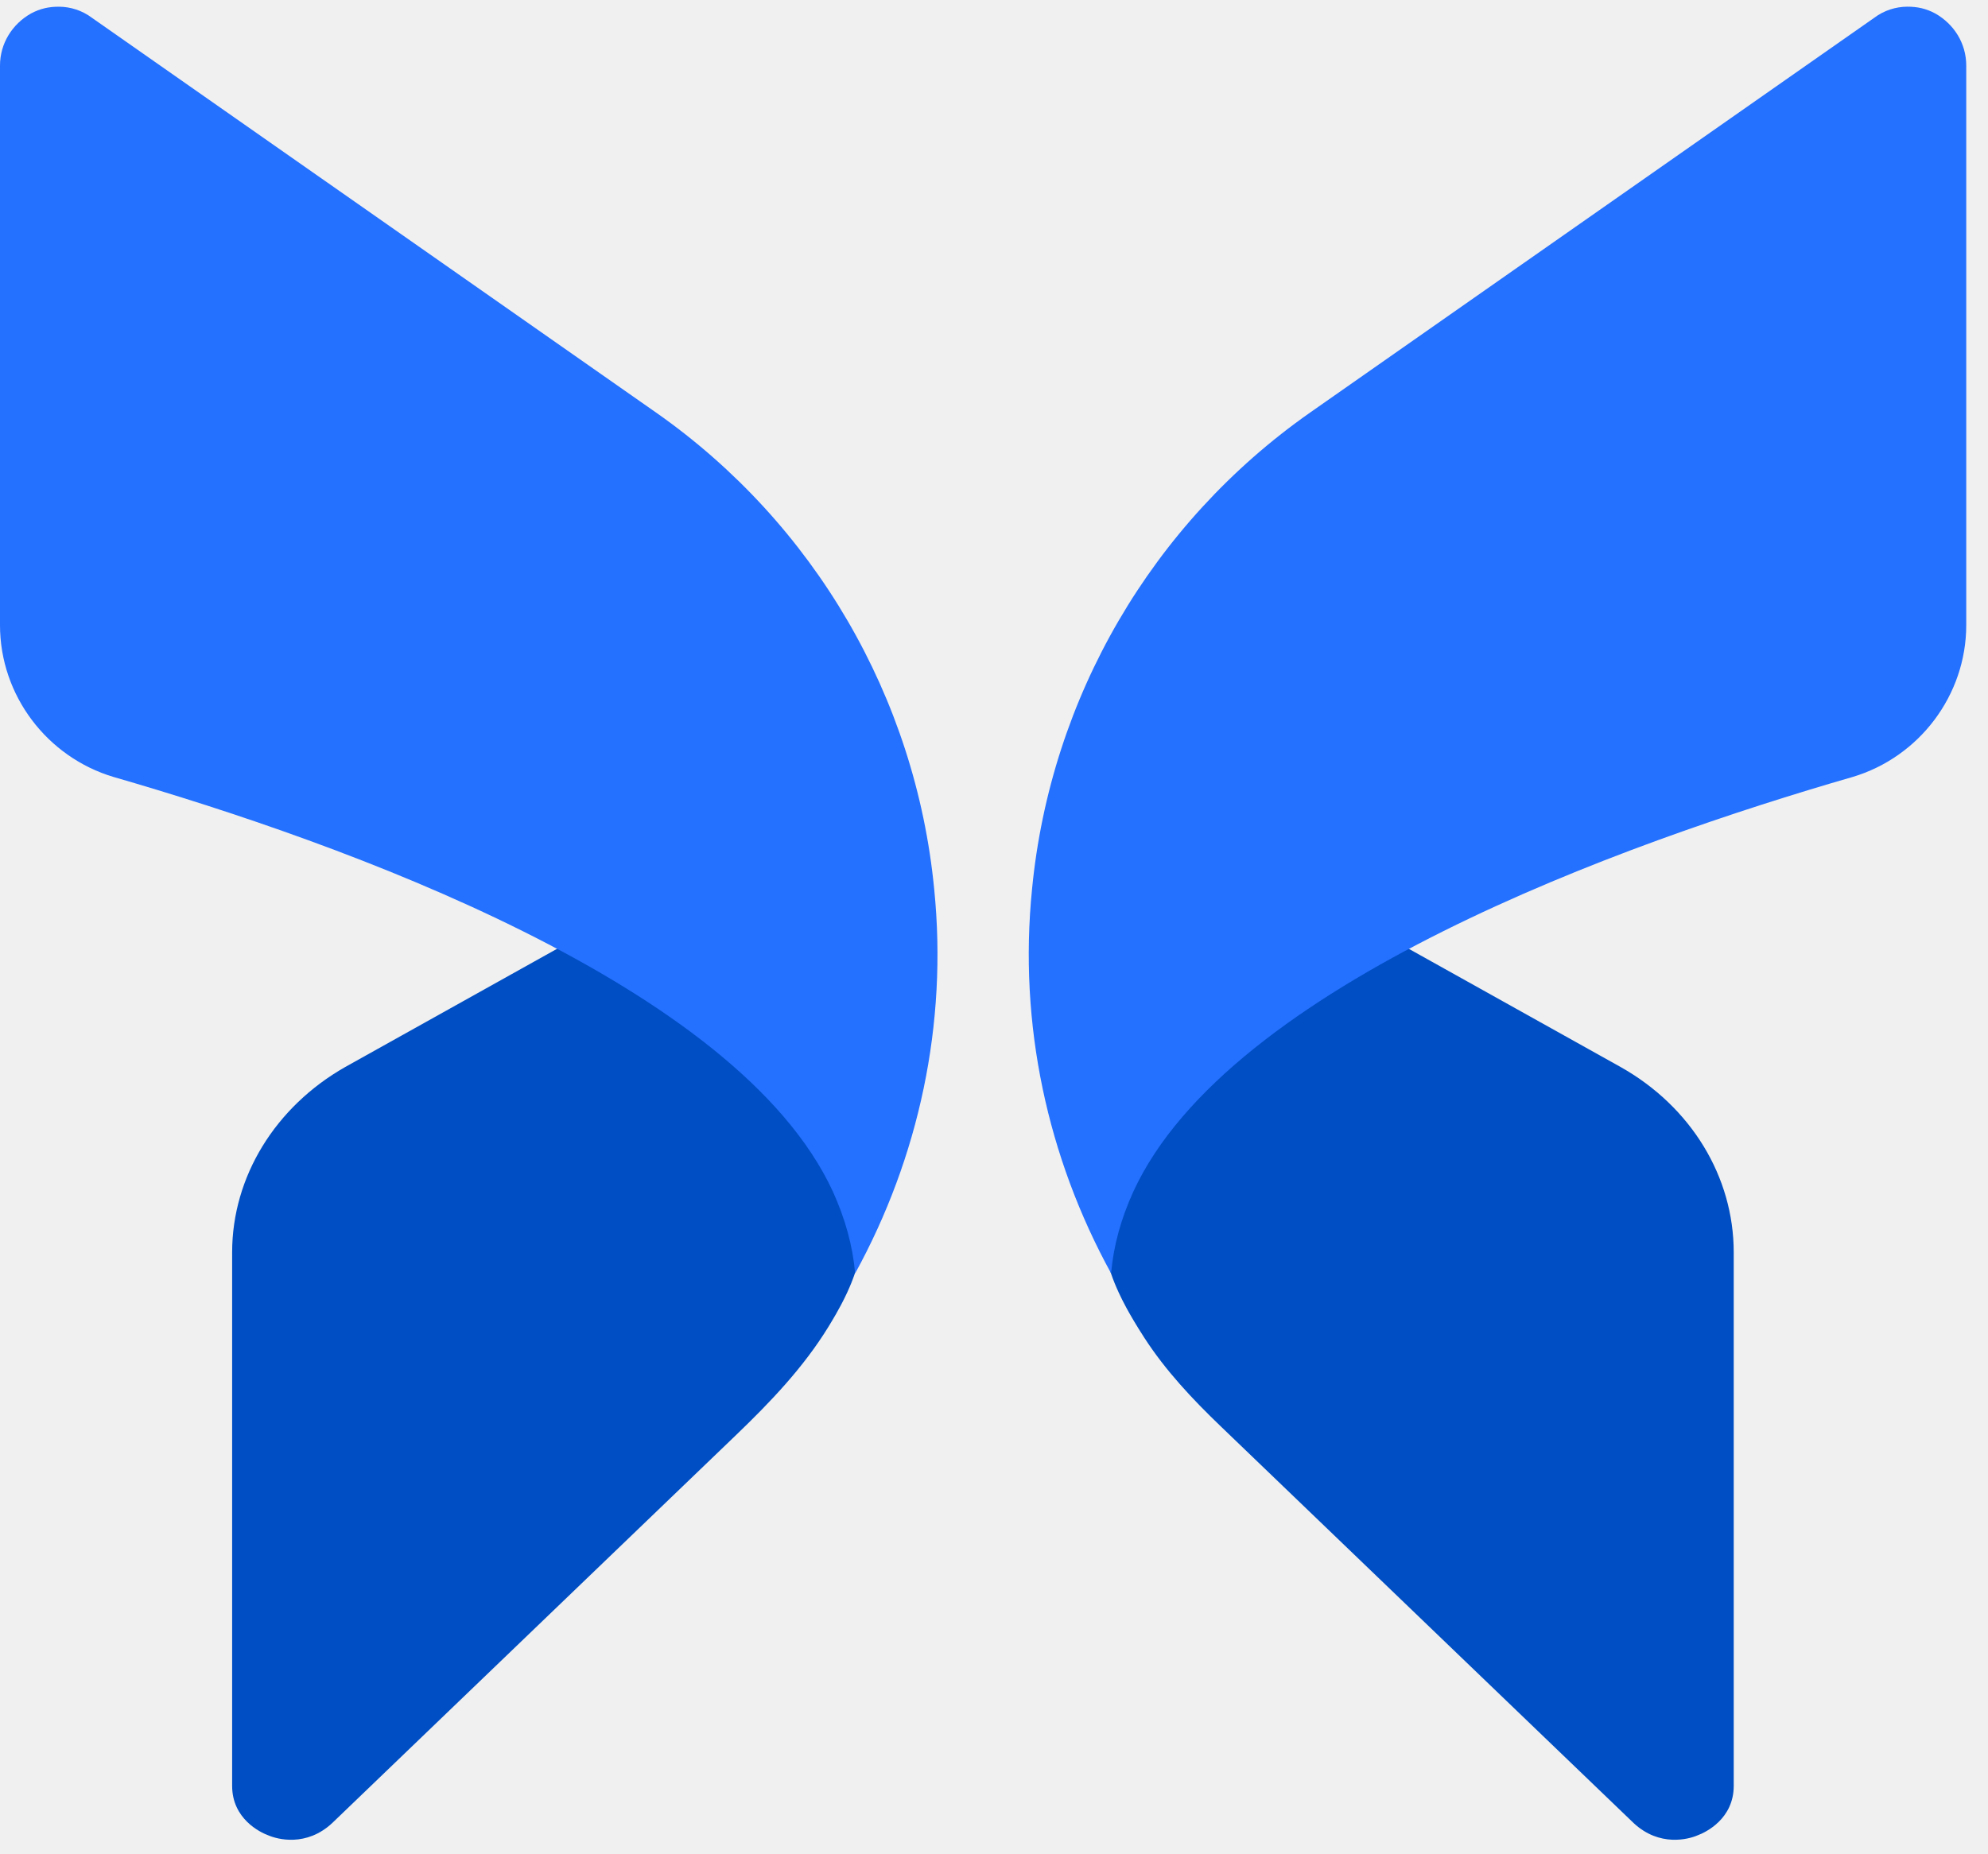
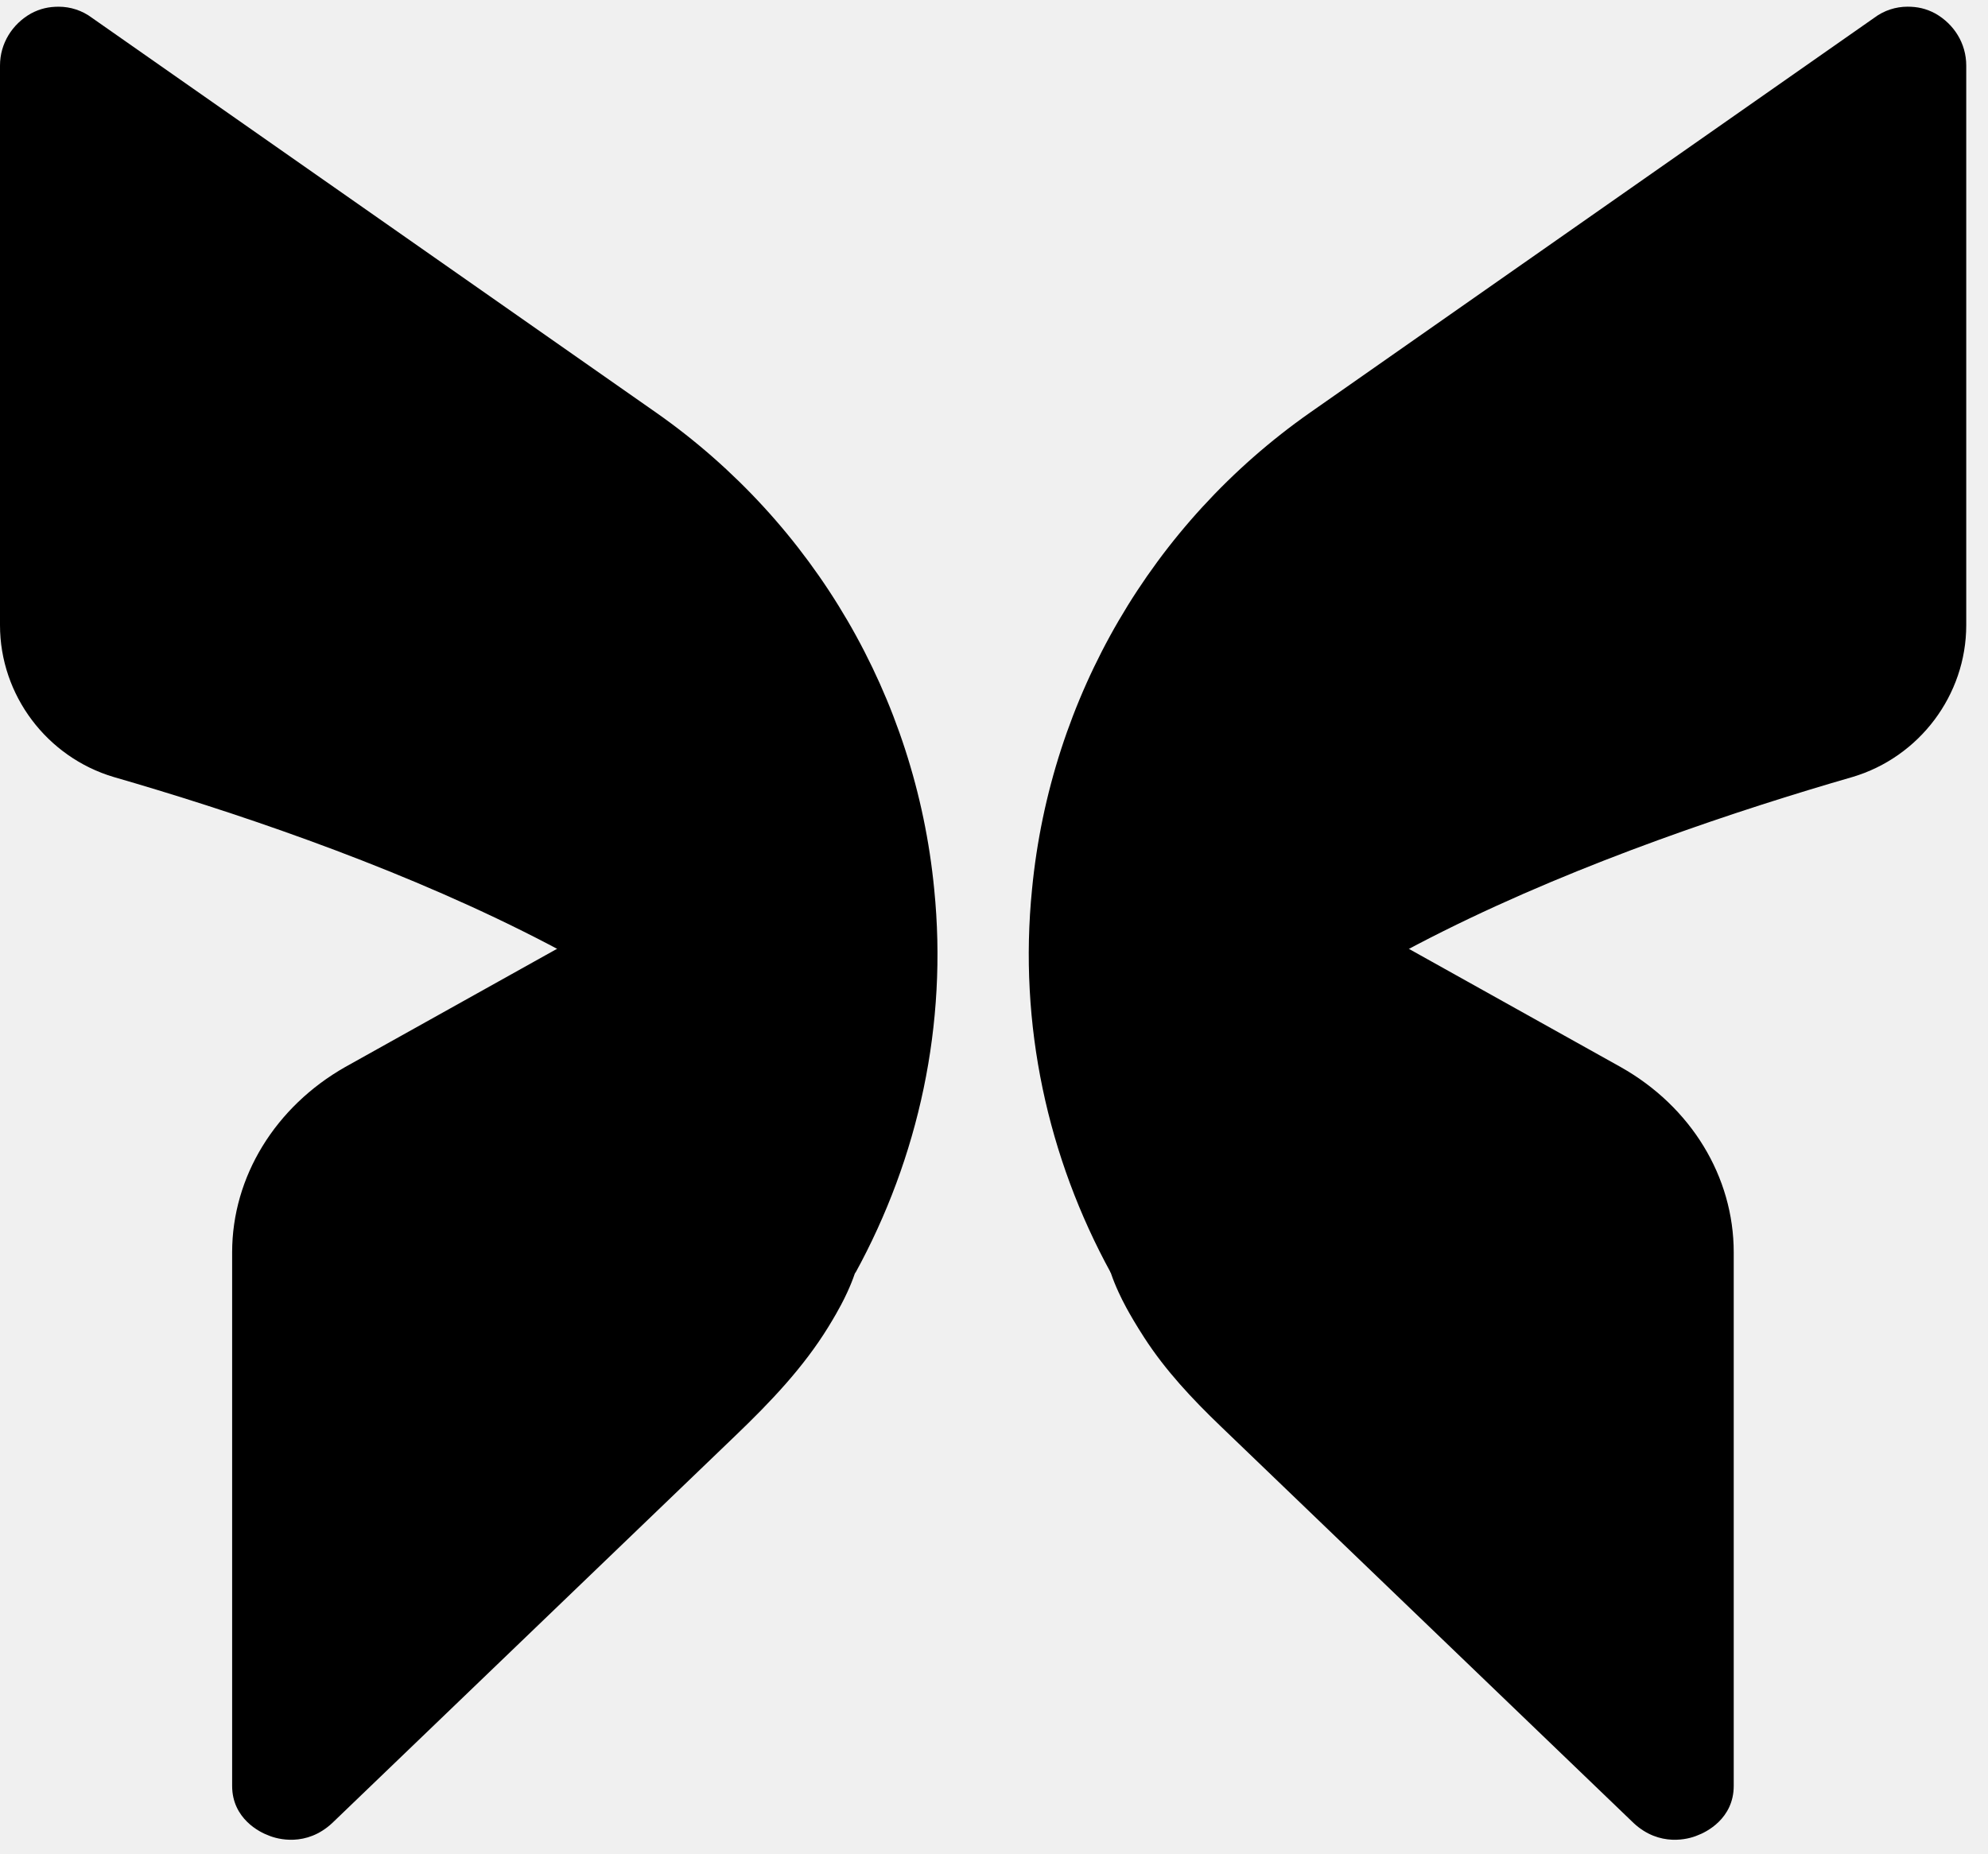
<svg xmlns="http://www.w3.org/2000/svg" width="74" height="69" viewBox="0 0 74 69" fill="none">
  <g clip-path="url(#clip0_1345_521)">
-     <path d="M8.641 46.626V66.491C8.641 67.714 9.676 68.221 9.998 68.337C10.32 68.475 11.4 68.775 12.366 67.875L27.394 53.433C28.674 52.204 29.909 50.911 30.837 49.398C31.274 48.687 31.456 48.287 31.456 48.287C32.376 46.418 32.376 44.618 31.478 42.819C30.145 40.142 26.741 37.42 21.612 34.836L12.849 39.727C10.251 41.204 8.641 43.811 8.641 46.626Z" fill="#004EC3" />
-     <path d="M0 2.442V23.276C0 25.884 1.748 28.191 4.232 28.929C12.695 31.375 27.438 36.635 31.002 44.364C31.462 45.38 31.738 46.372 31.831 47.41C34.199 43.095 35.28 38.135 34.774 33.105C34.084 25.976 30.312 19.492 24.425 15.363L3.427 0.666C3.059 0.389 2.622 0.25 2.185 0.25C1.817 0.25 1.495 0.319 1.15 0.504C0.46 0.896 0 1.612 0 2.442Z" fill="#2470FF" />
-     <path d="M64.535 46.626V66.491C64.535 67.714 63.501 68.221 63.178 68.337C62.857 68.475 61.775 68.775 60.809 67.875L45.432 53.097C44.385 52.091 43.385 51.027 42.597 49.808C41.972 48.843 41.721 48.287 41.721 48.287C40.8 46.418 40.8 44.618 41.697 42.819C43.031 40.142 46.435 37.42 51.563 34.836L60.326 39.727C62.948 41.204 64.535 43.811 64.535 46.626Z" fill="#004EC3" />
-     <path d="M73.19 2.441V23.275C73.19 25.882 71.442 28.189 68.958 28.928C60.494 31.373 45.752 36.634 42.188 44.363C41.727 45.378 41.451 46.37 41.359 47.408C38.99 43.094 37.91 38.133 38.416 33.104C39.105 25.974 42.877 19.491 48.765 15.361L69.763 0.664C70.131 0.387 70.568 0.249 71.005 0.249C71.373 0.249 71.695 0.318 72.039 0.503C72.73 0.895 73.19 1.61 73.19 2.441Z" fill="#2470FF" />
+     <path d="M8.641 46.626V66.491C8.641 67.714 9.676 68.221 9.998 68.337C10.32 68.475 11.4 68.775 12.366 67.875L27.394 53.433C28.674 52.204 29.909 50.911 30.837 49.398C31.274 48.687 31.456 48.287 31.456 48.287C32.376 46.418 32.376 44.618 31.478 42.819C30.145 40.142 26.741 37.42 21.612 34.836L12.849 39.727C10.251 41.204 8.641 43.811 8.641 46.626Z" fill="black" />
+     <path d="M0 2.442V23.276C0 25.884 1.748 28.191 4.232 28.929C12.695 31.375 27.438 36.635 31.002 44.364C31.462 45.38 31.738 46.372 31.831 47.41C34.199 43.095 35.28 38.135 34.774 33.105C34.084 25.976 30.312 19.492 24.425 15.363L3.427 0.666C3.059 0.389 2.622 0.25 2.185 0.25C1.817 0.25 1.495 0.319 1.15 0.504C0.46 0.896 0 1.612 0 2.442Z" fill="black" />
+     <path d="M64.535 46.626V66.491C64.535 67.714 63.501 68.221 63.178 68.337C62.857 68.475 61.775 68.775 60.809 67.875L45.432 53.097C44.385 52.091 43.385 51.027 42.597 49.808C41.972 48.843 41.721 48.287 41.721 48.287C40.8 46.418 40.8 44.618 41.697 42.819C43.031 40.142 46.435 37.42 51.563 34.836L60.326 39.727C62.948 41.204 64.535 43.811 64.535 46.626Z" fill="black" />
+     <path d="M73.19 2.441V23.275C73.19 25.882 71.442 28.189 68.958 28.928C60.494 31.373 45.752 36.634 42.188 44.363C41.727 45.378 41.451 46.37 41.359 47.408C38.99 43.094 37.91 38.133 38.416 33.104C39.105 25.974 42.877 19.491 48.765 15.361L69.763 0.664C70.131 0.387 70.568 0.249 71.005 0.249C71.373 0.249 71.695 0.318 72.039 0.503C72.73 0.895 73.19 1.61 73.19 2.441Z" fill="black" />
  </g>
  <defs>
    <clipPath id="clip0_1345_521">
      <rect width="74" height="69" fill="white" />
    </clipPath>
  </defs>
</svg>
